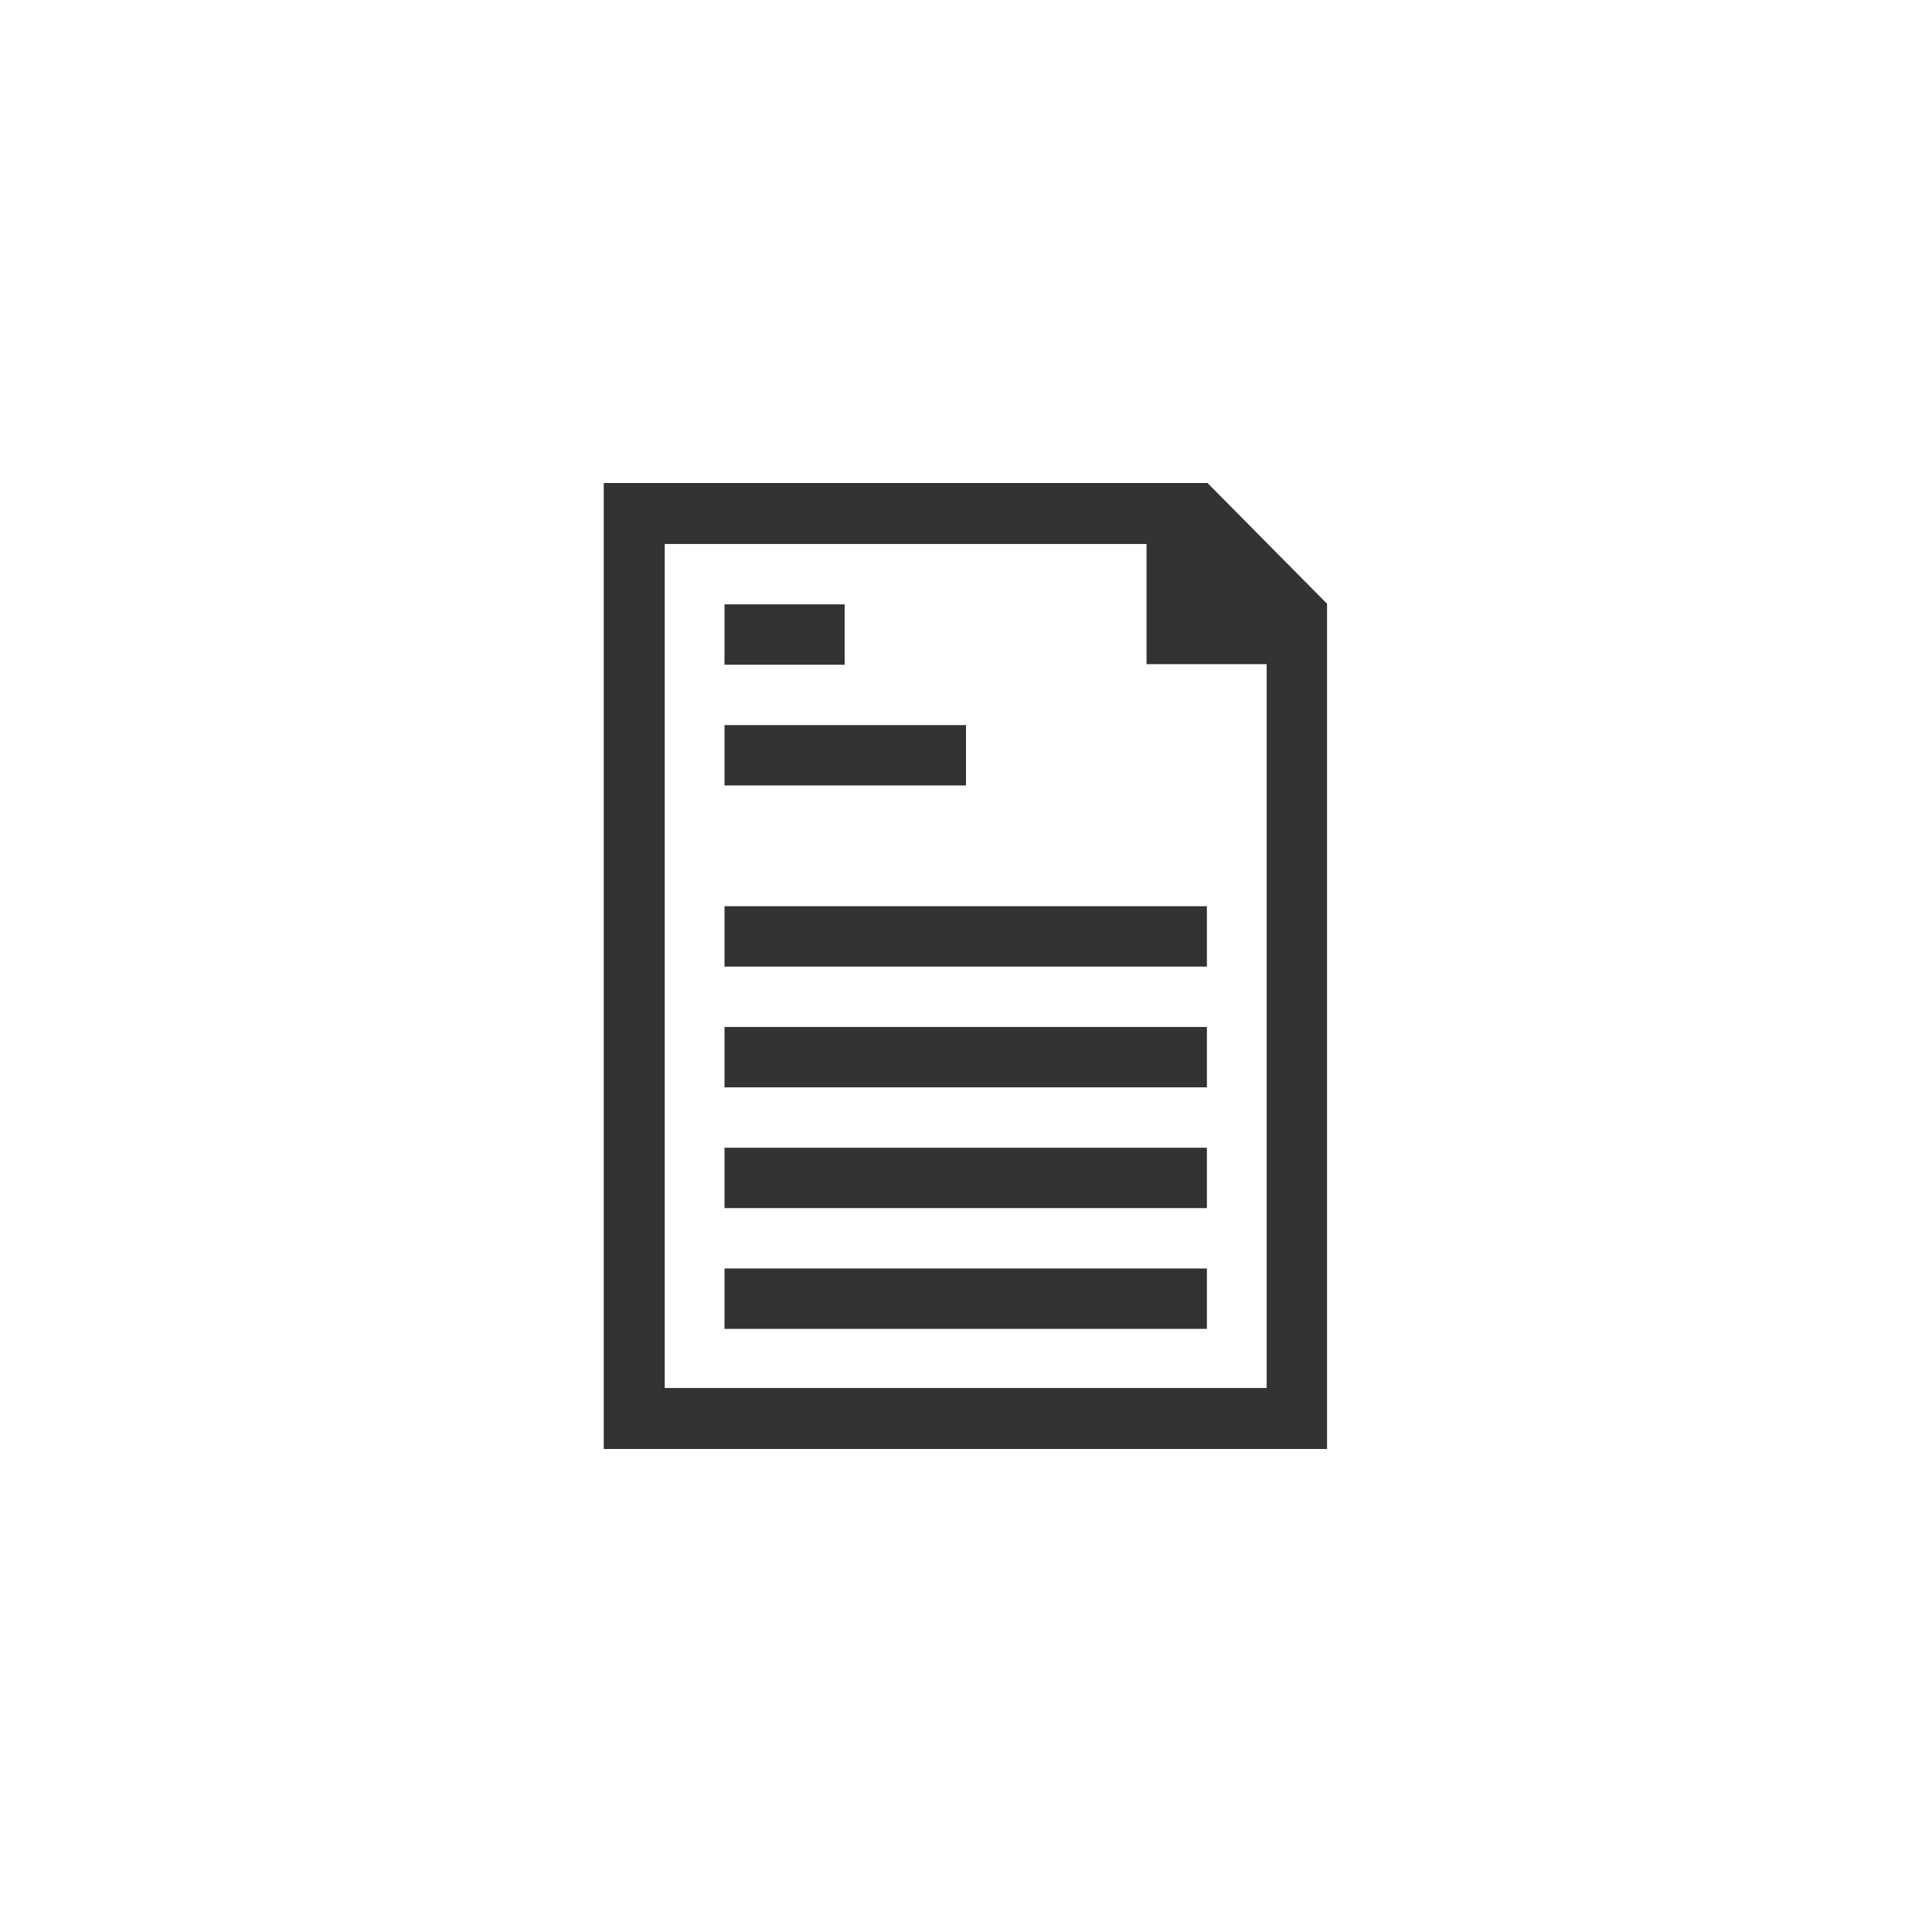
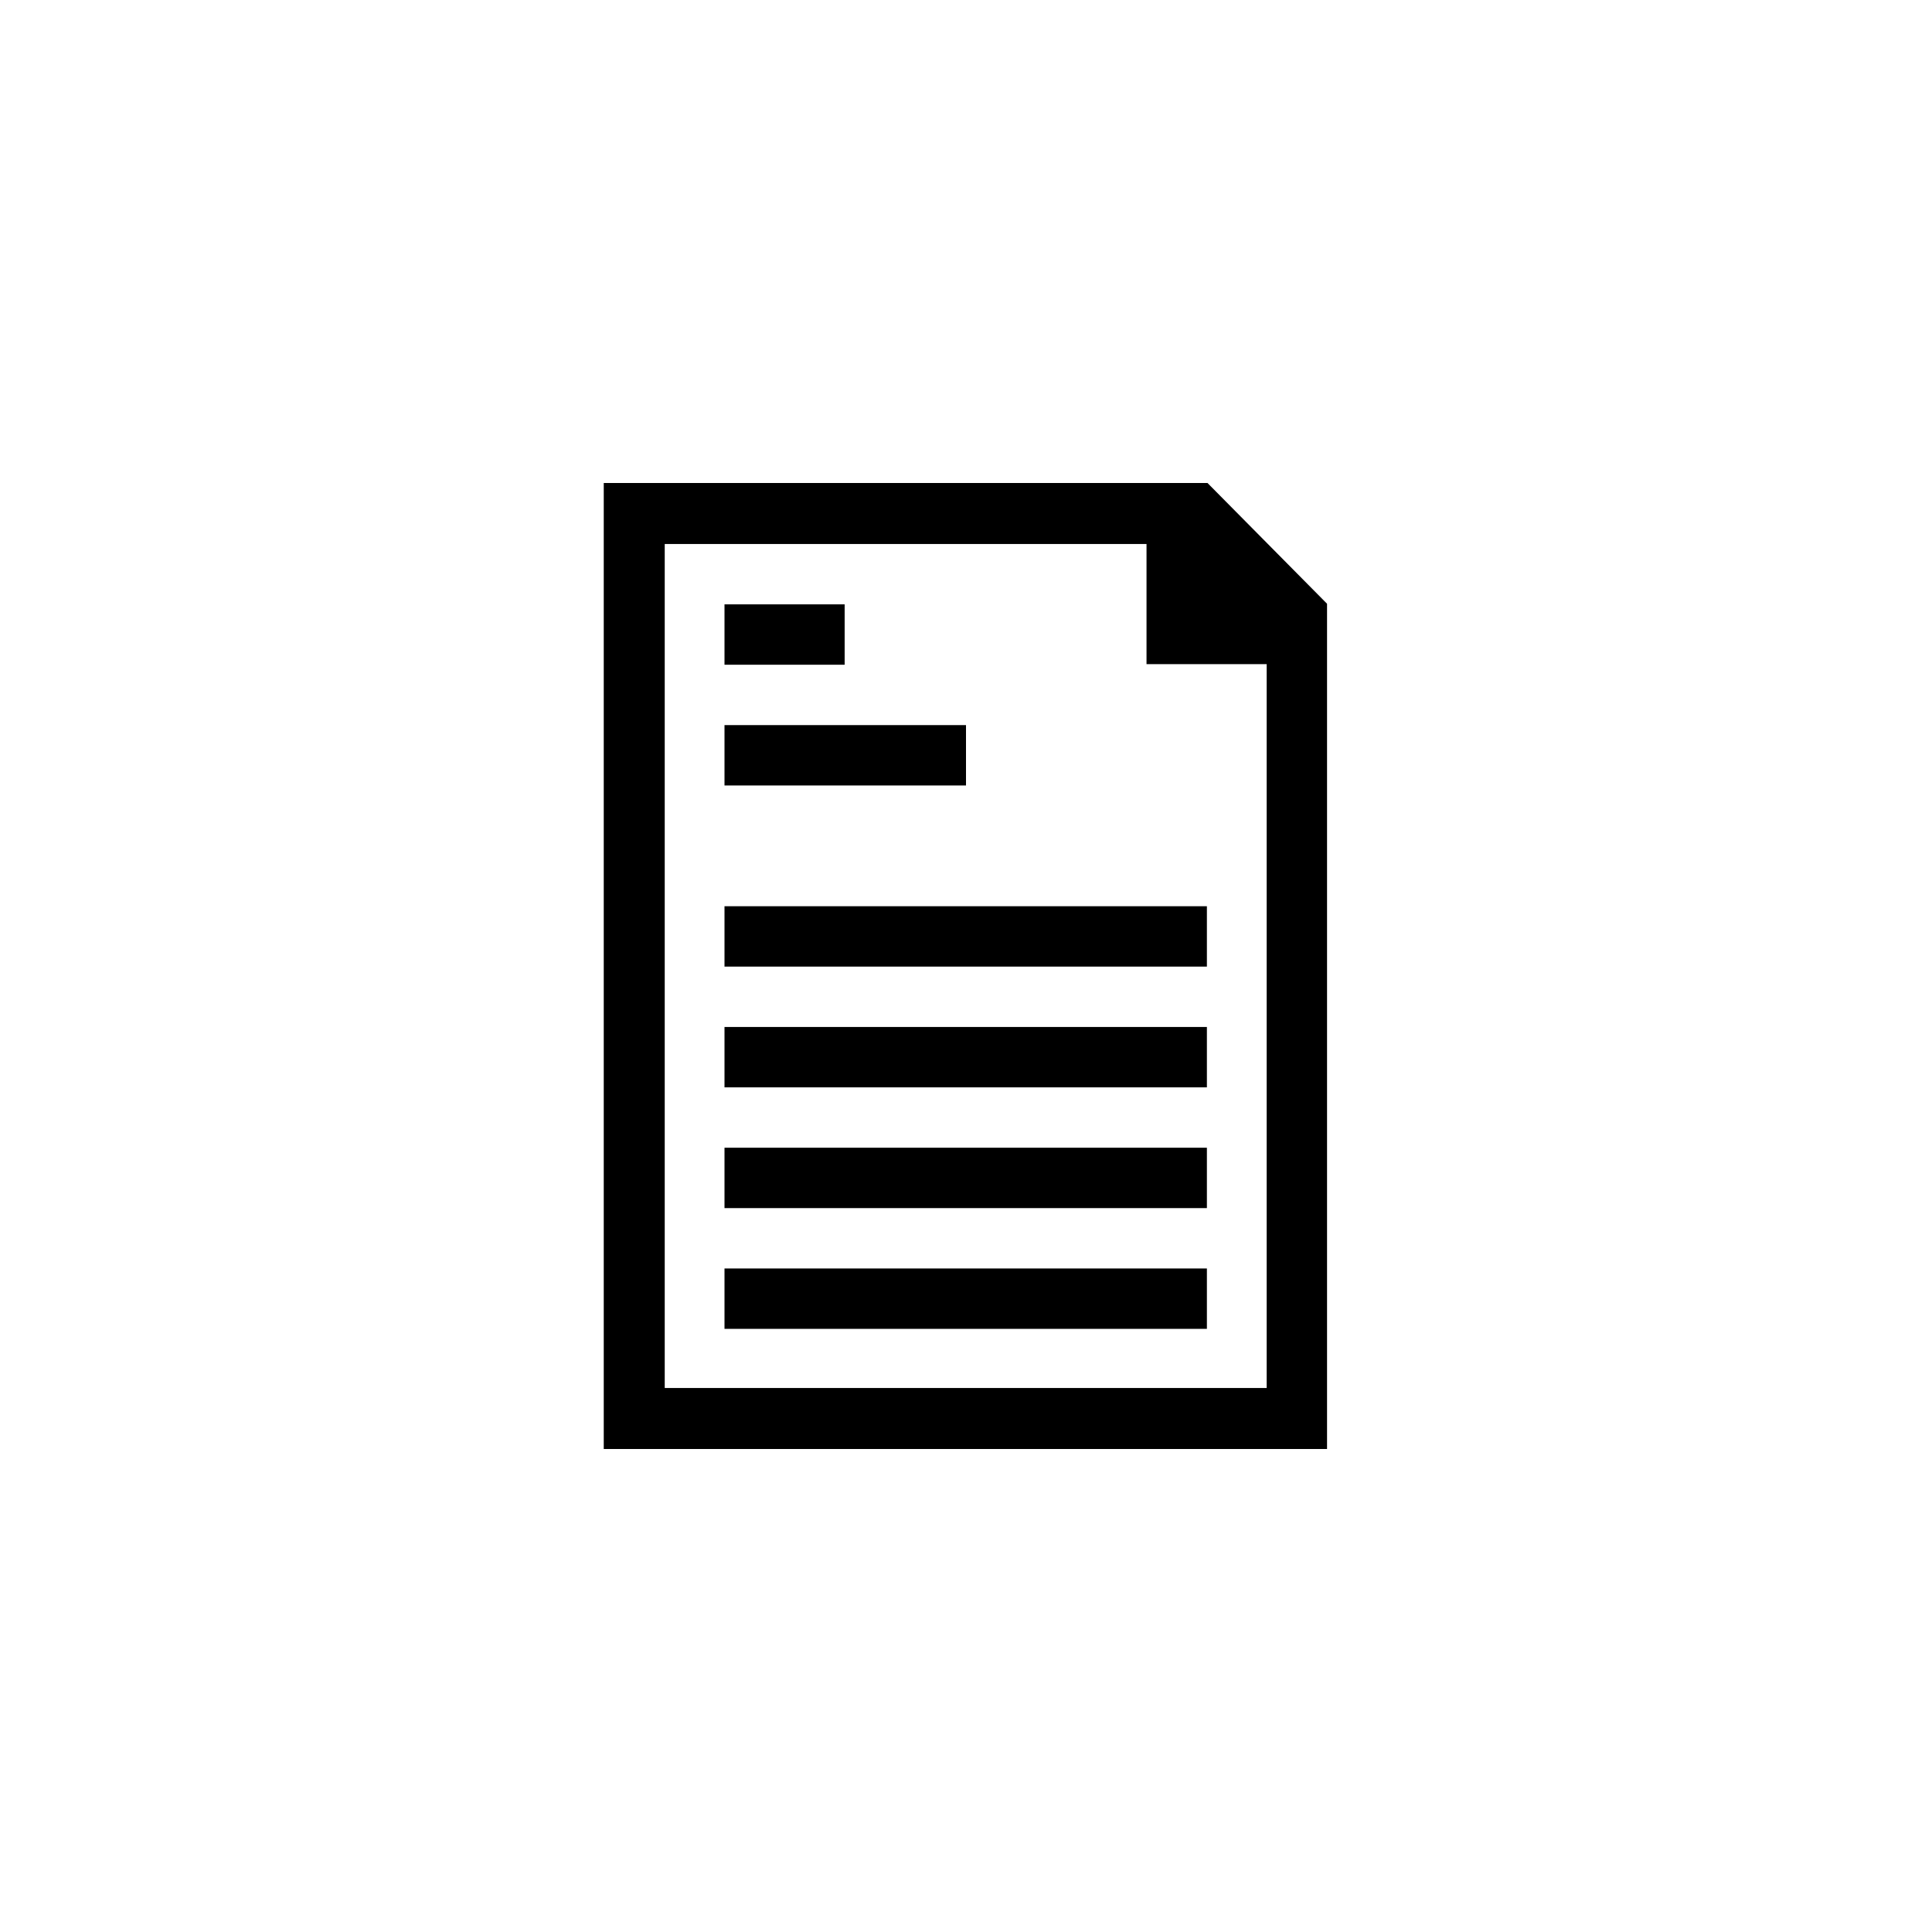
<svg xmlns="http://www.w3.org/2000/svg" id="_レイヤー_1" data-name="レイヤー 1" viewBox="0 0 32 32">
  <defs>
    <style>
      .cls-1 {
-         fill: #333;
+         fill: currentColor;
      }
    </style>
  </defs>
  <path class="cls-1" d="M10.01,8h9.99l1.98,2v14h-11.98v-16ZM11.01,9.01v13.98h9.97v-11.99h-1.99v-1.99h-7.98Z" />
  <rect class="cls-1" x="12" y="10.01" width="1.99" height="1" />
  <rect class="cls-1" x="12" y="12.01" width="4" height="1" />
  <rect class="cls-1" x="12" y="15.01" width="7.99" height="1" />
  <rect class="cls-1" x="12" y="17.01" width="7.99" height="1" />
  <rect class="cls-1" x="12" y="19.01" width="7.99" height="1" />
  <rect class="cls-1" x="12" y="21.01" width="7.99" height="1" />
</svg>
